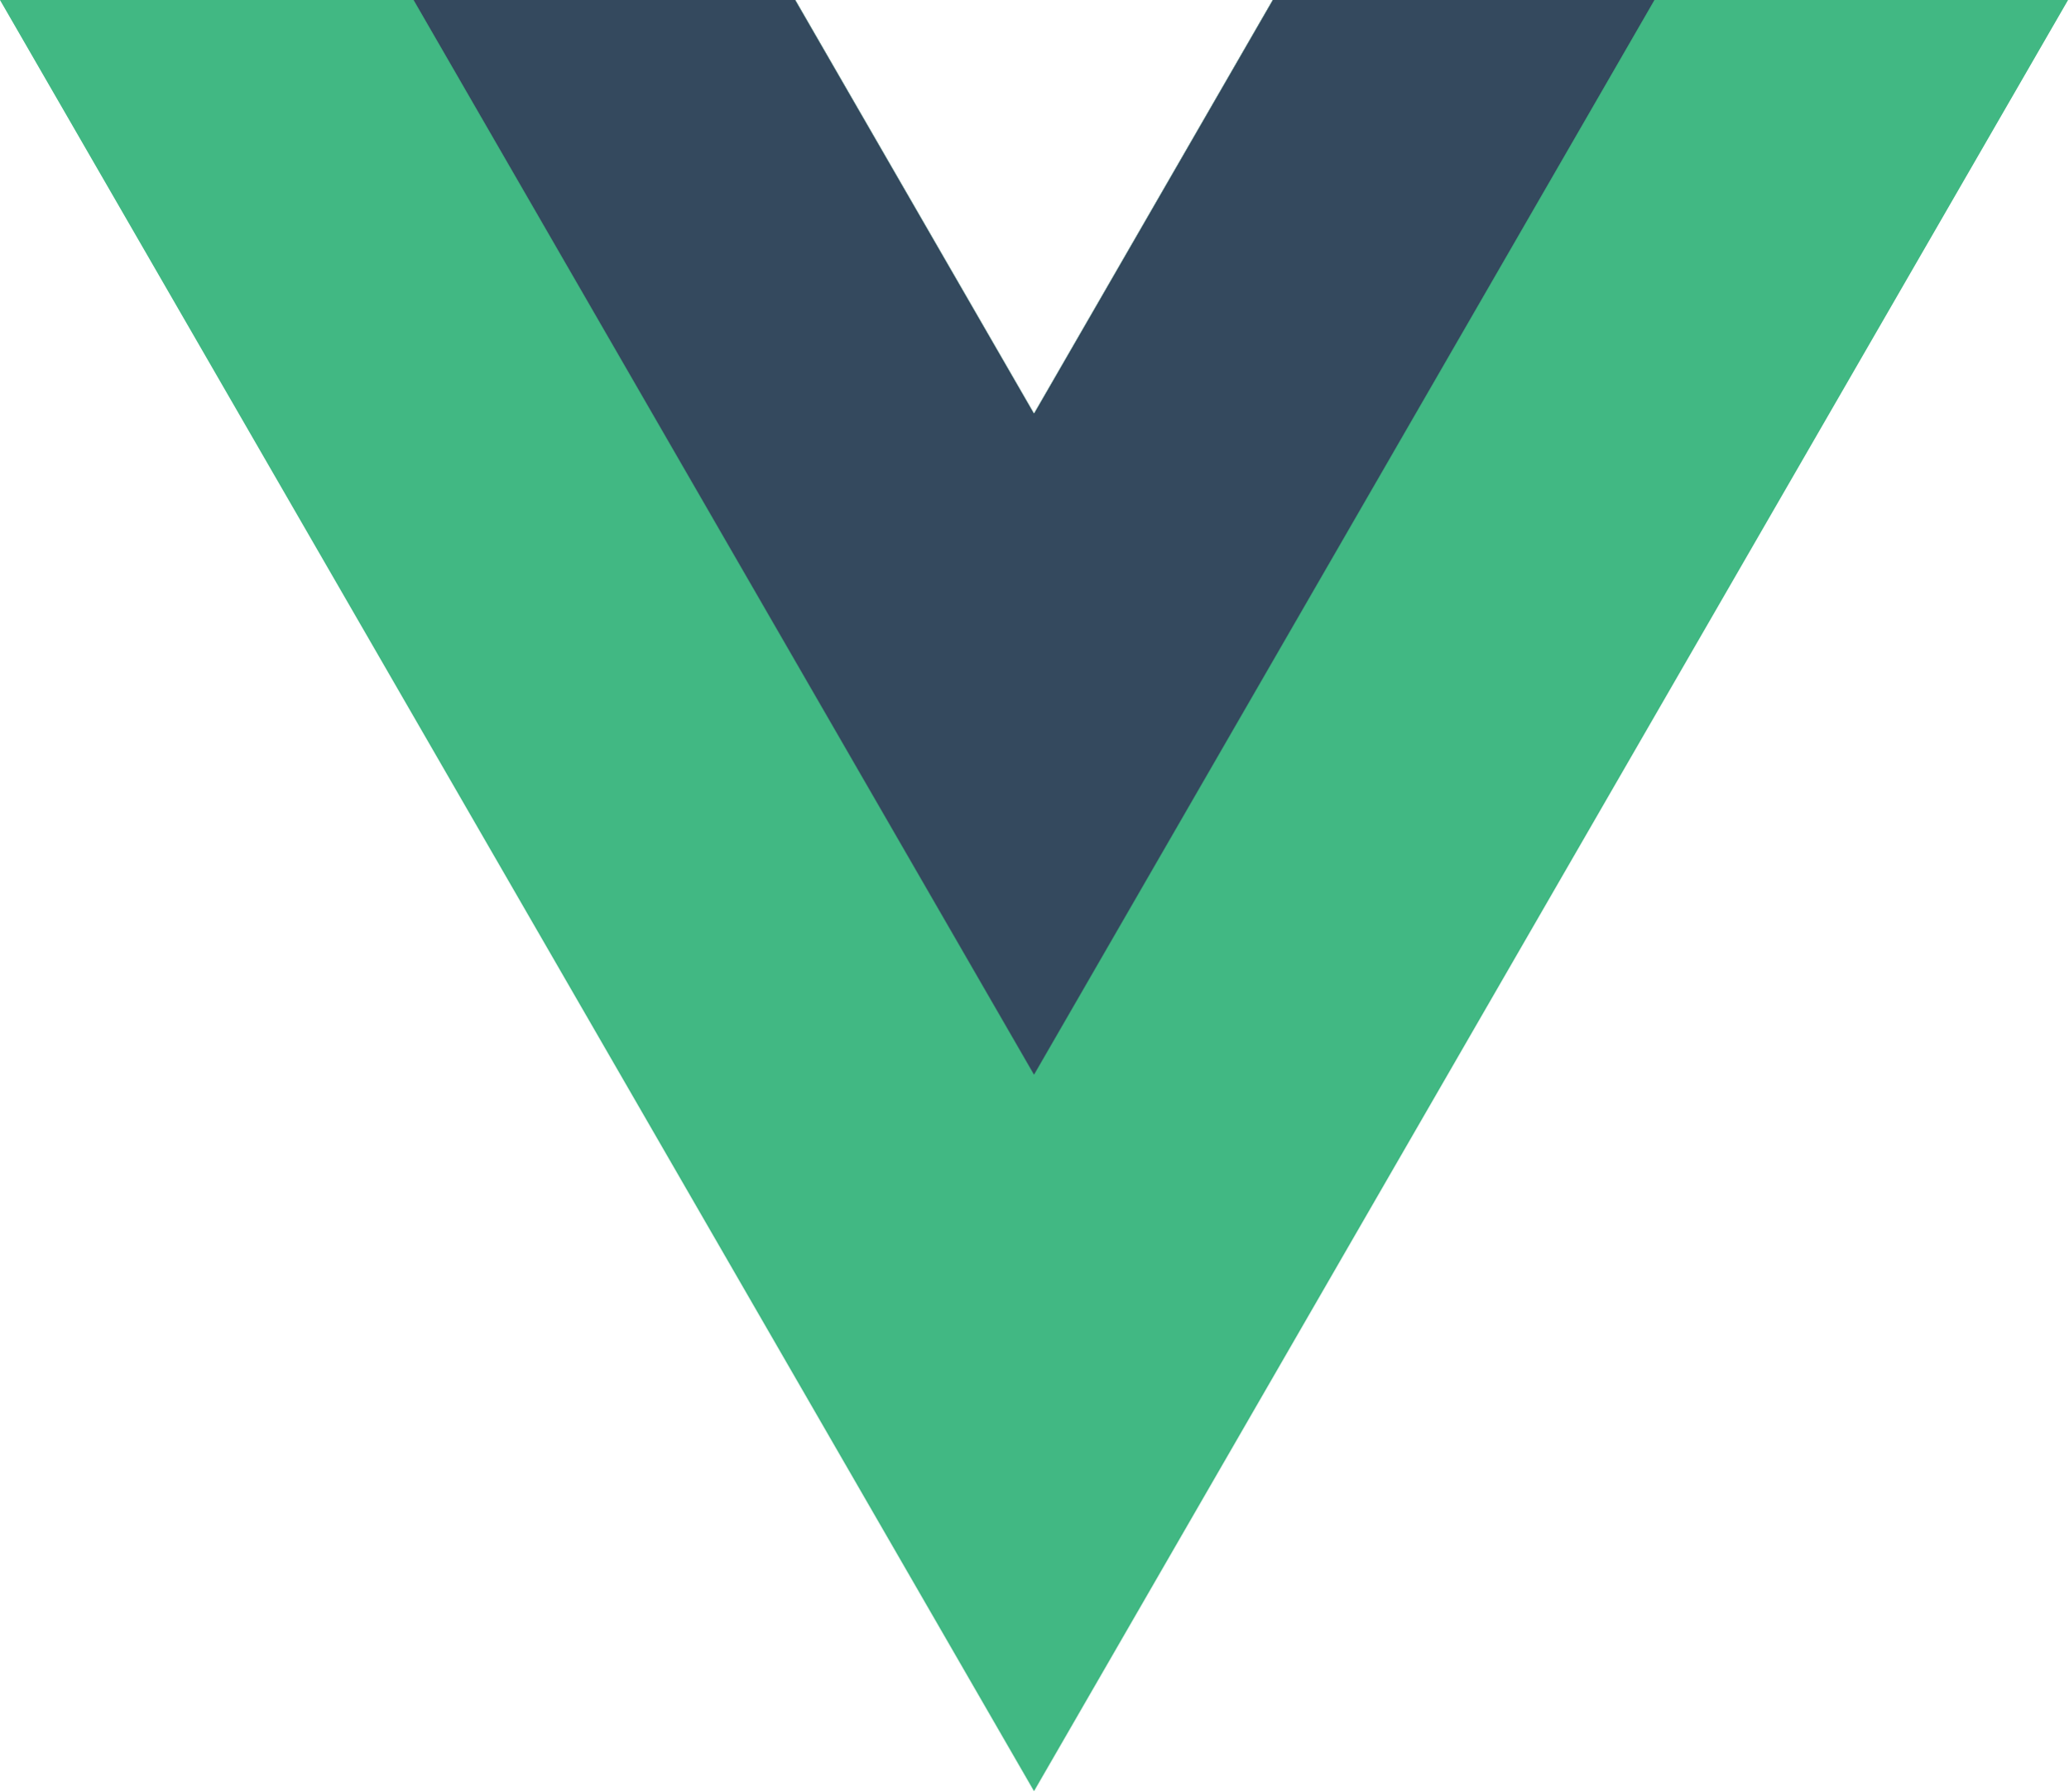
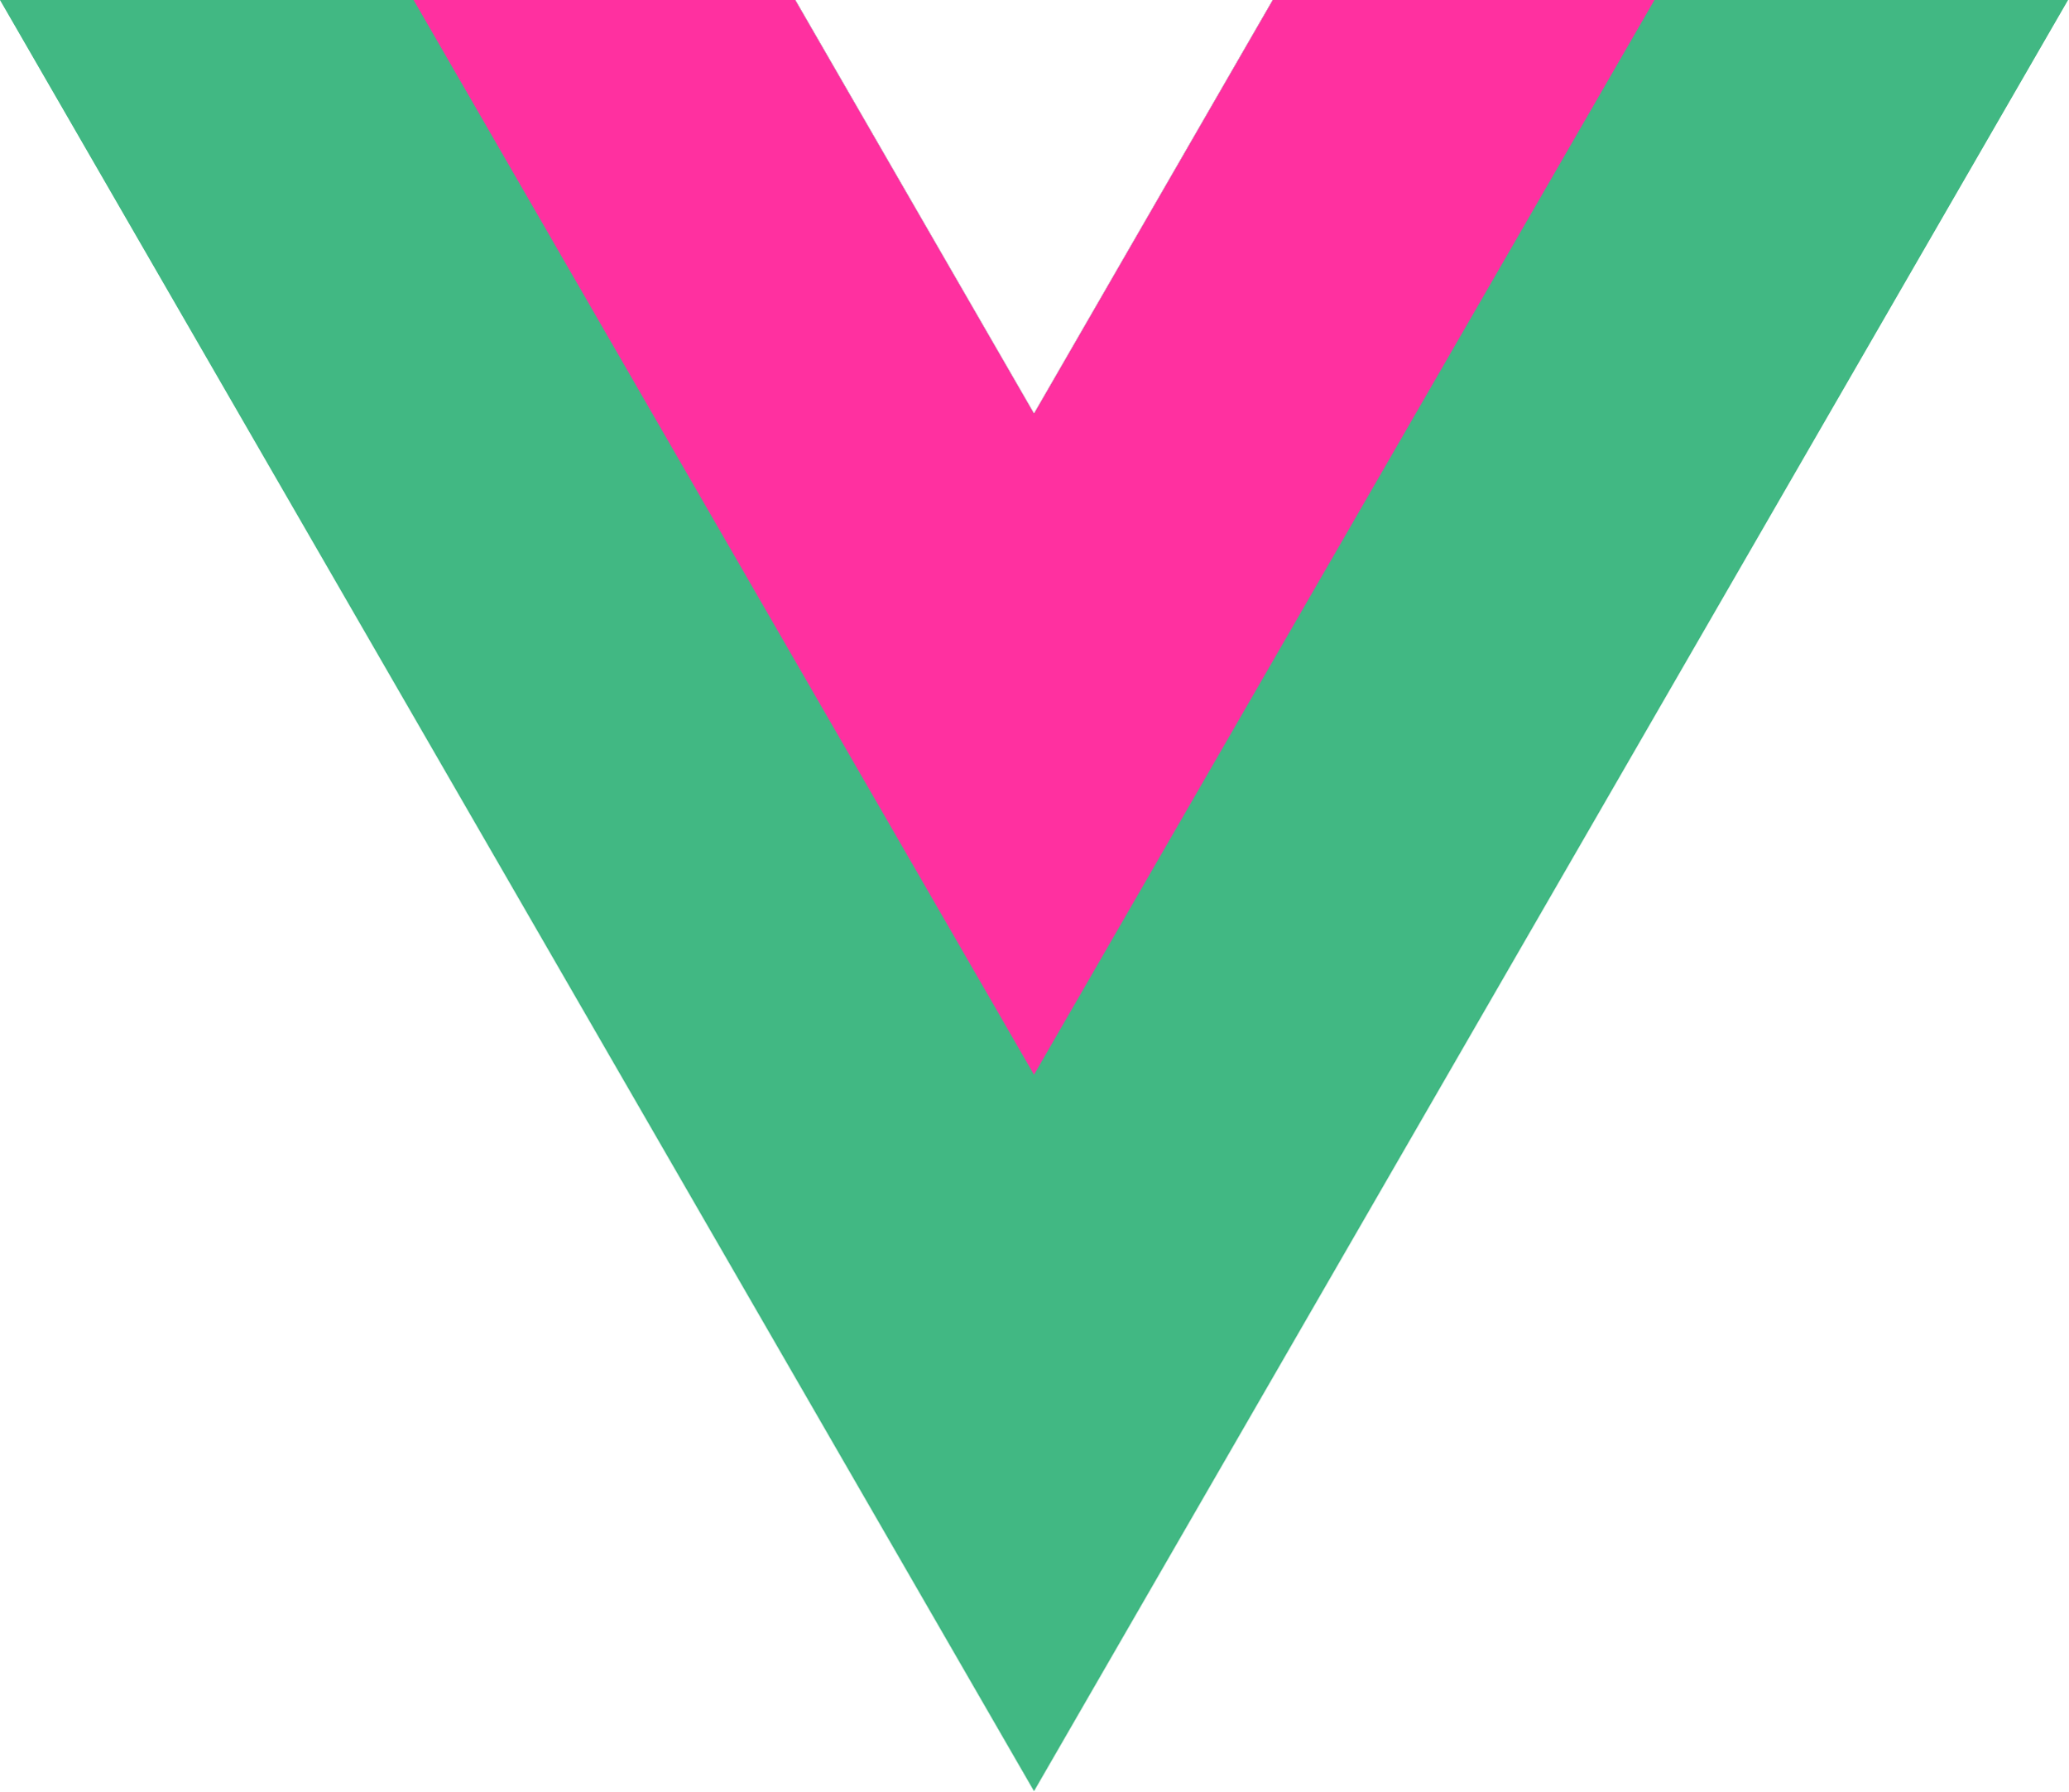
<svg xmlns="http://www.w3.org/2000/svg" viewBox="0 0 261.76 226.69">
  <path d="M161.096.001l-30.225 52.351L100.647.001H-.005l130.877 226.688L261.749.001z" fill="#41b883" />
-   <path d="M161.096.001l-30.225 52.351L100.647.001H52.346l78.526 136.01L209.398.001z" fill="#34495e" />
+   <path d="M161.096.001l-30.225 52.351L100.647.001H52.346l78.526 136.01L209.398.001z" fill="#ff30a0" />
</svg>
